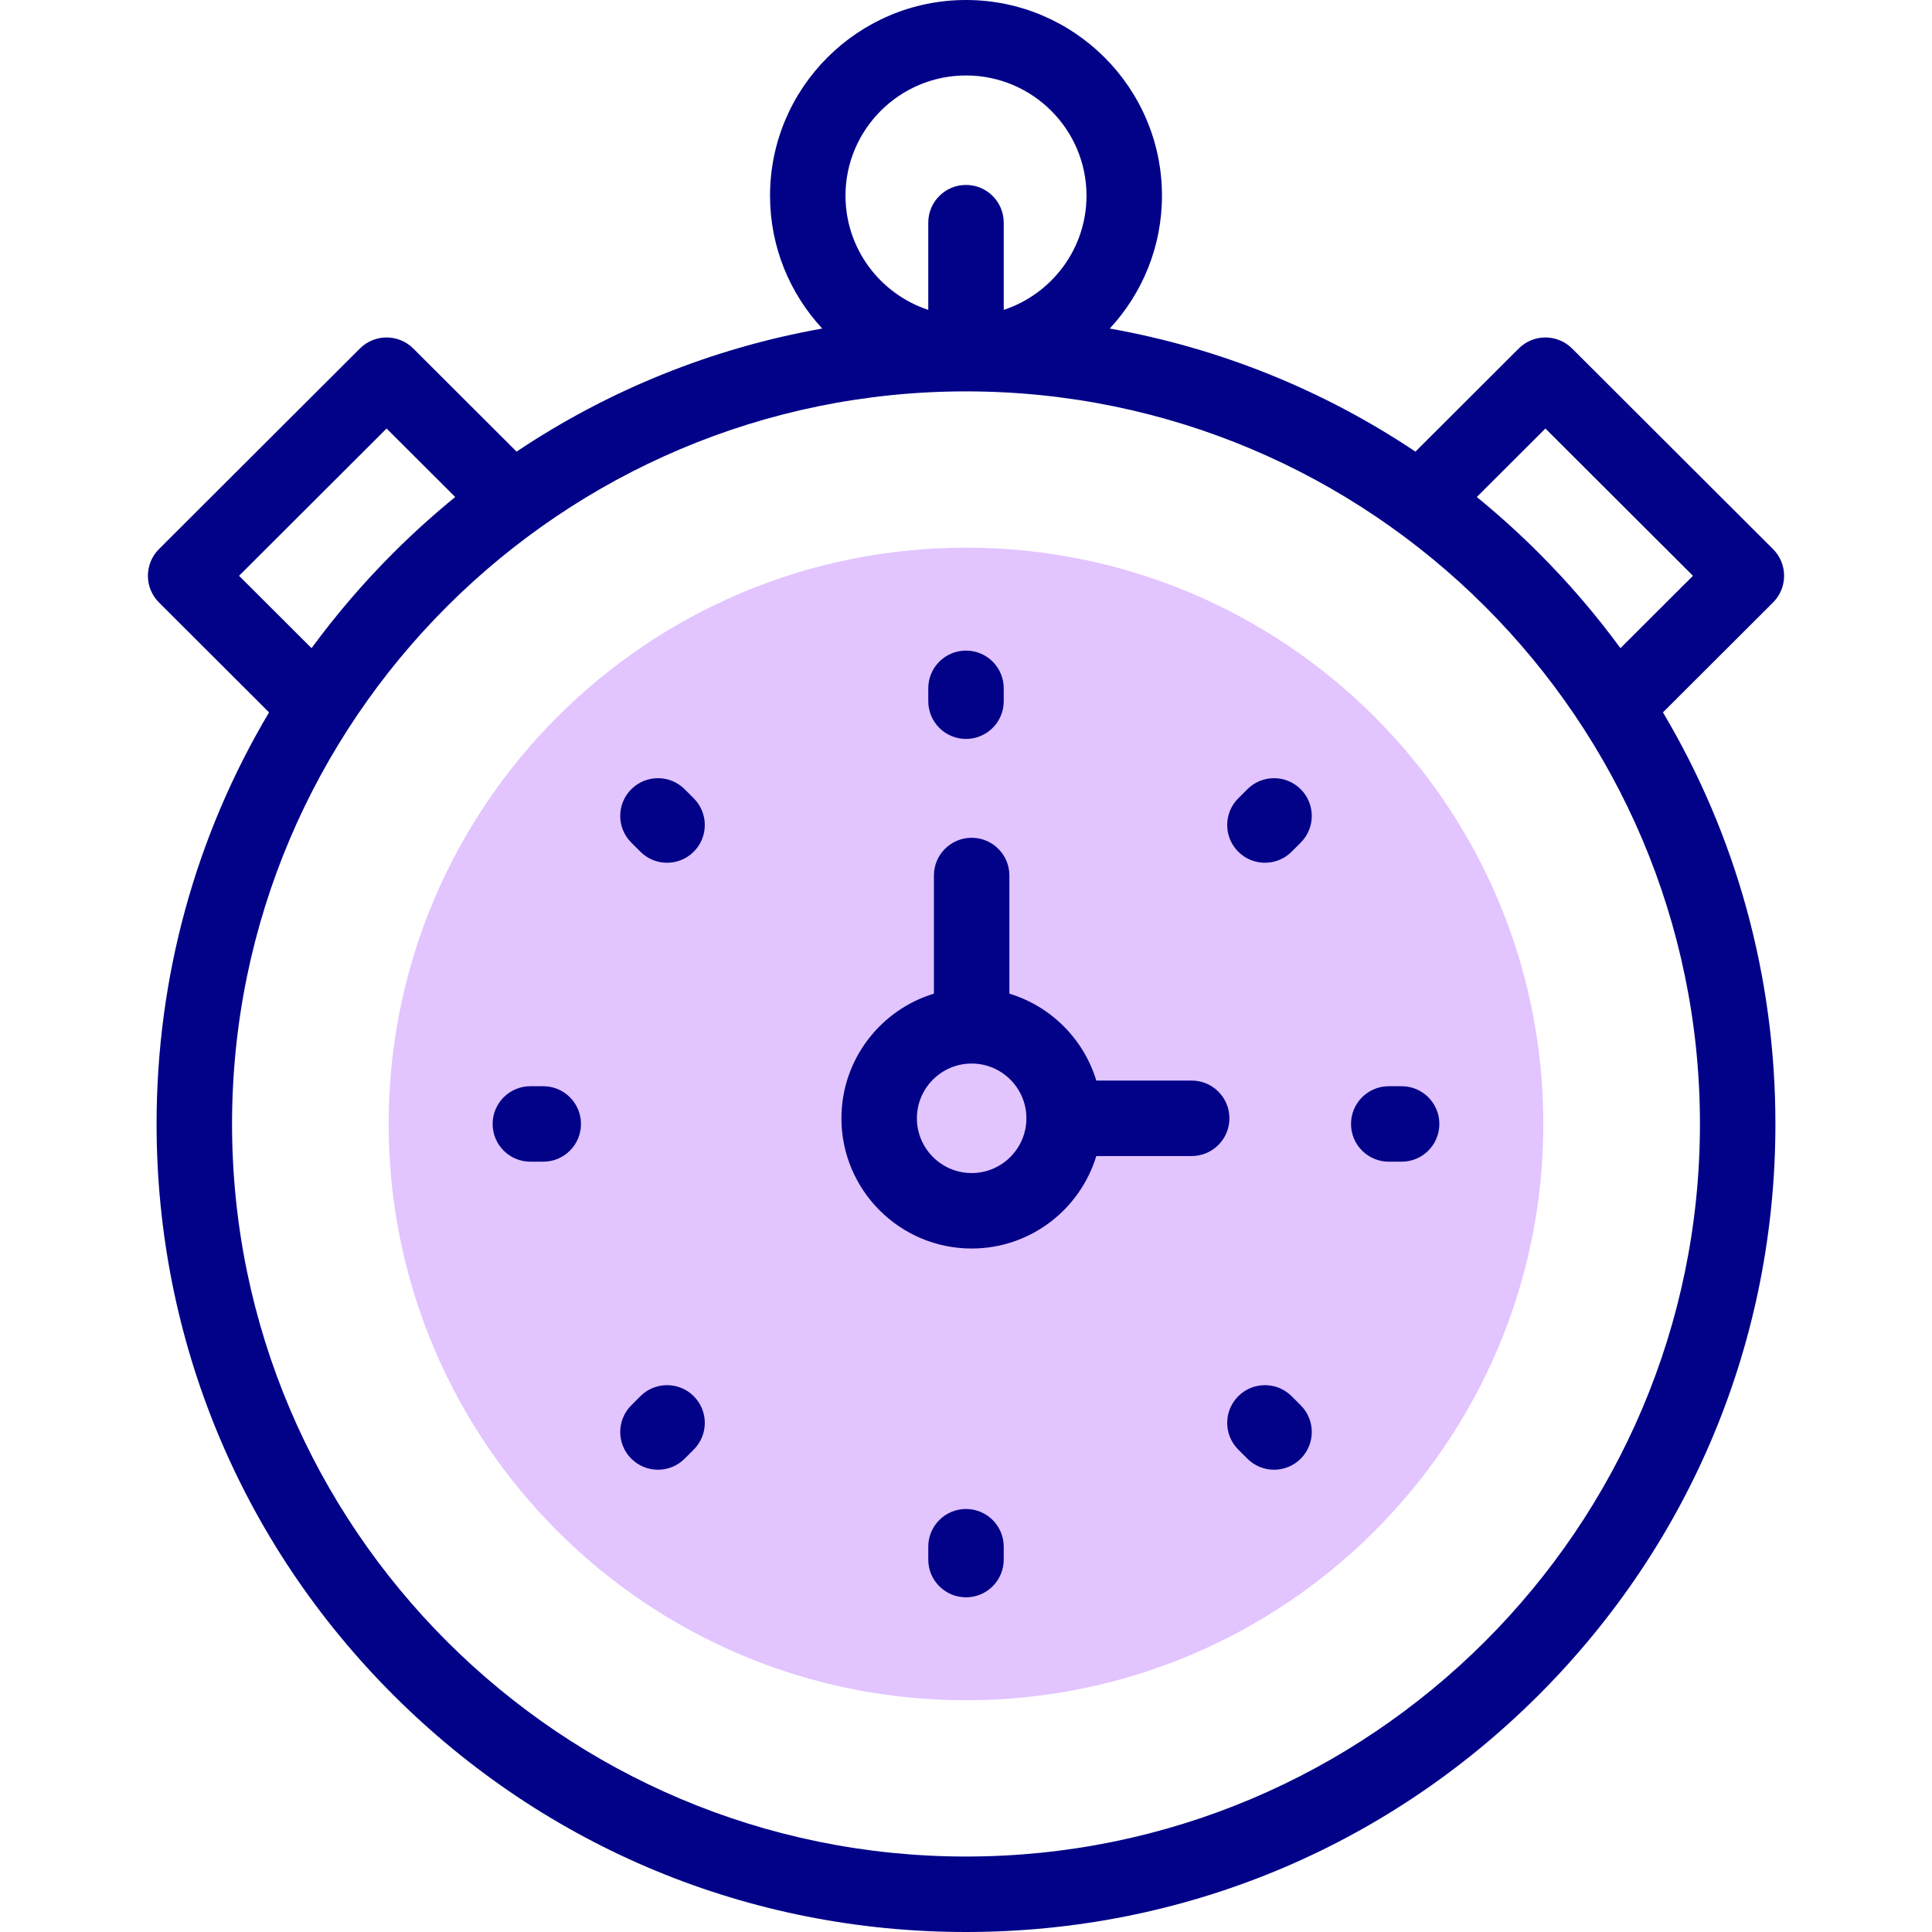
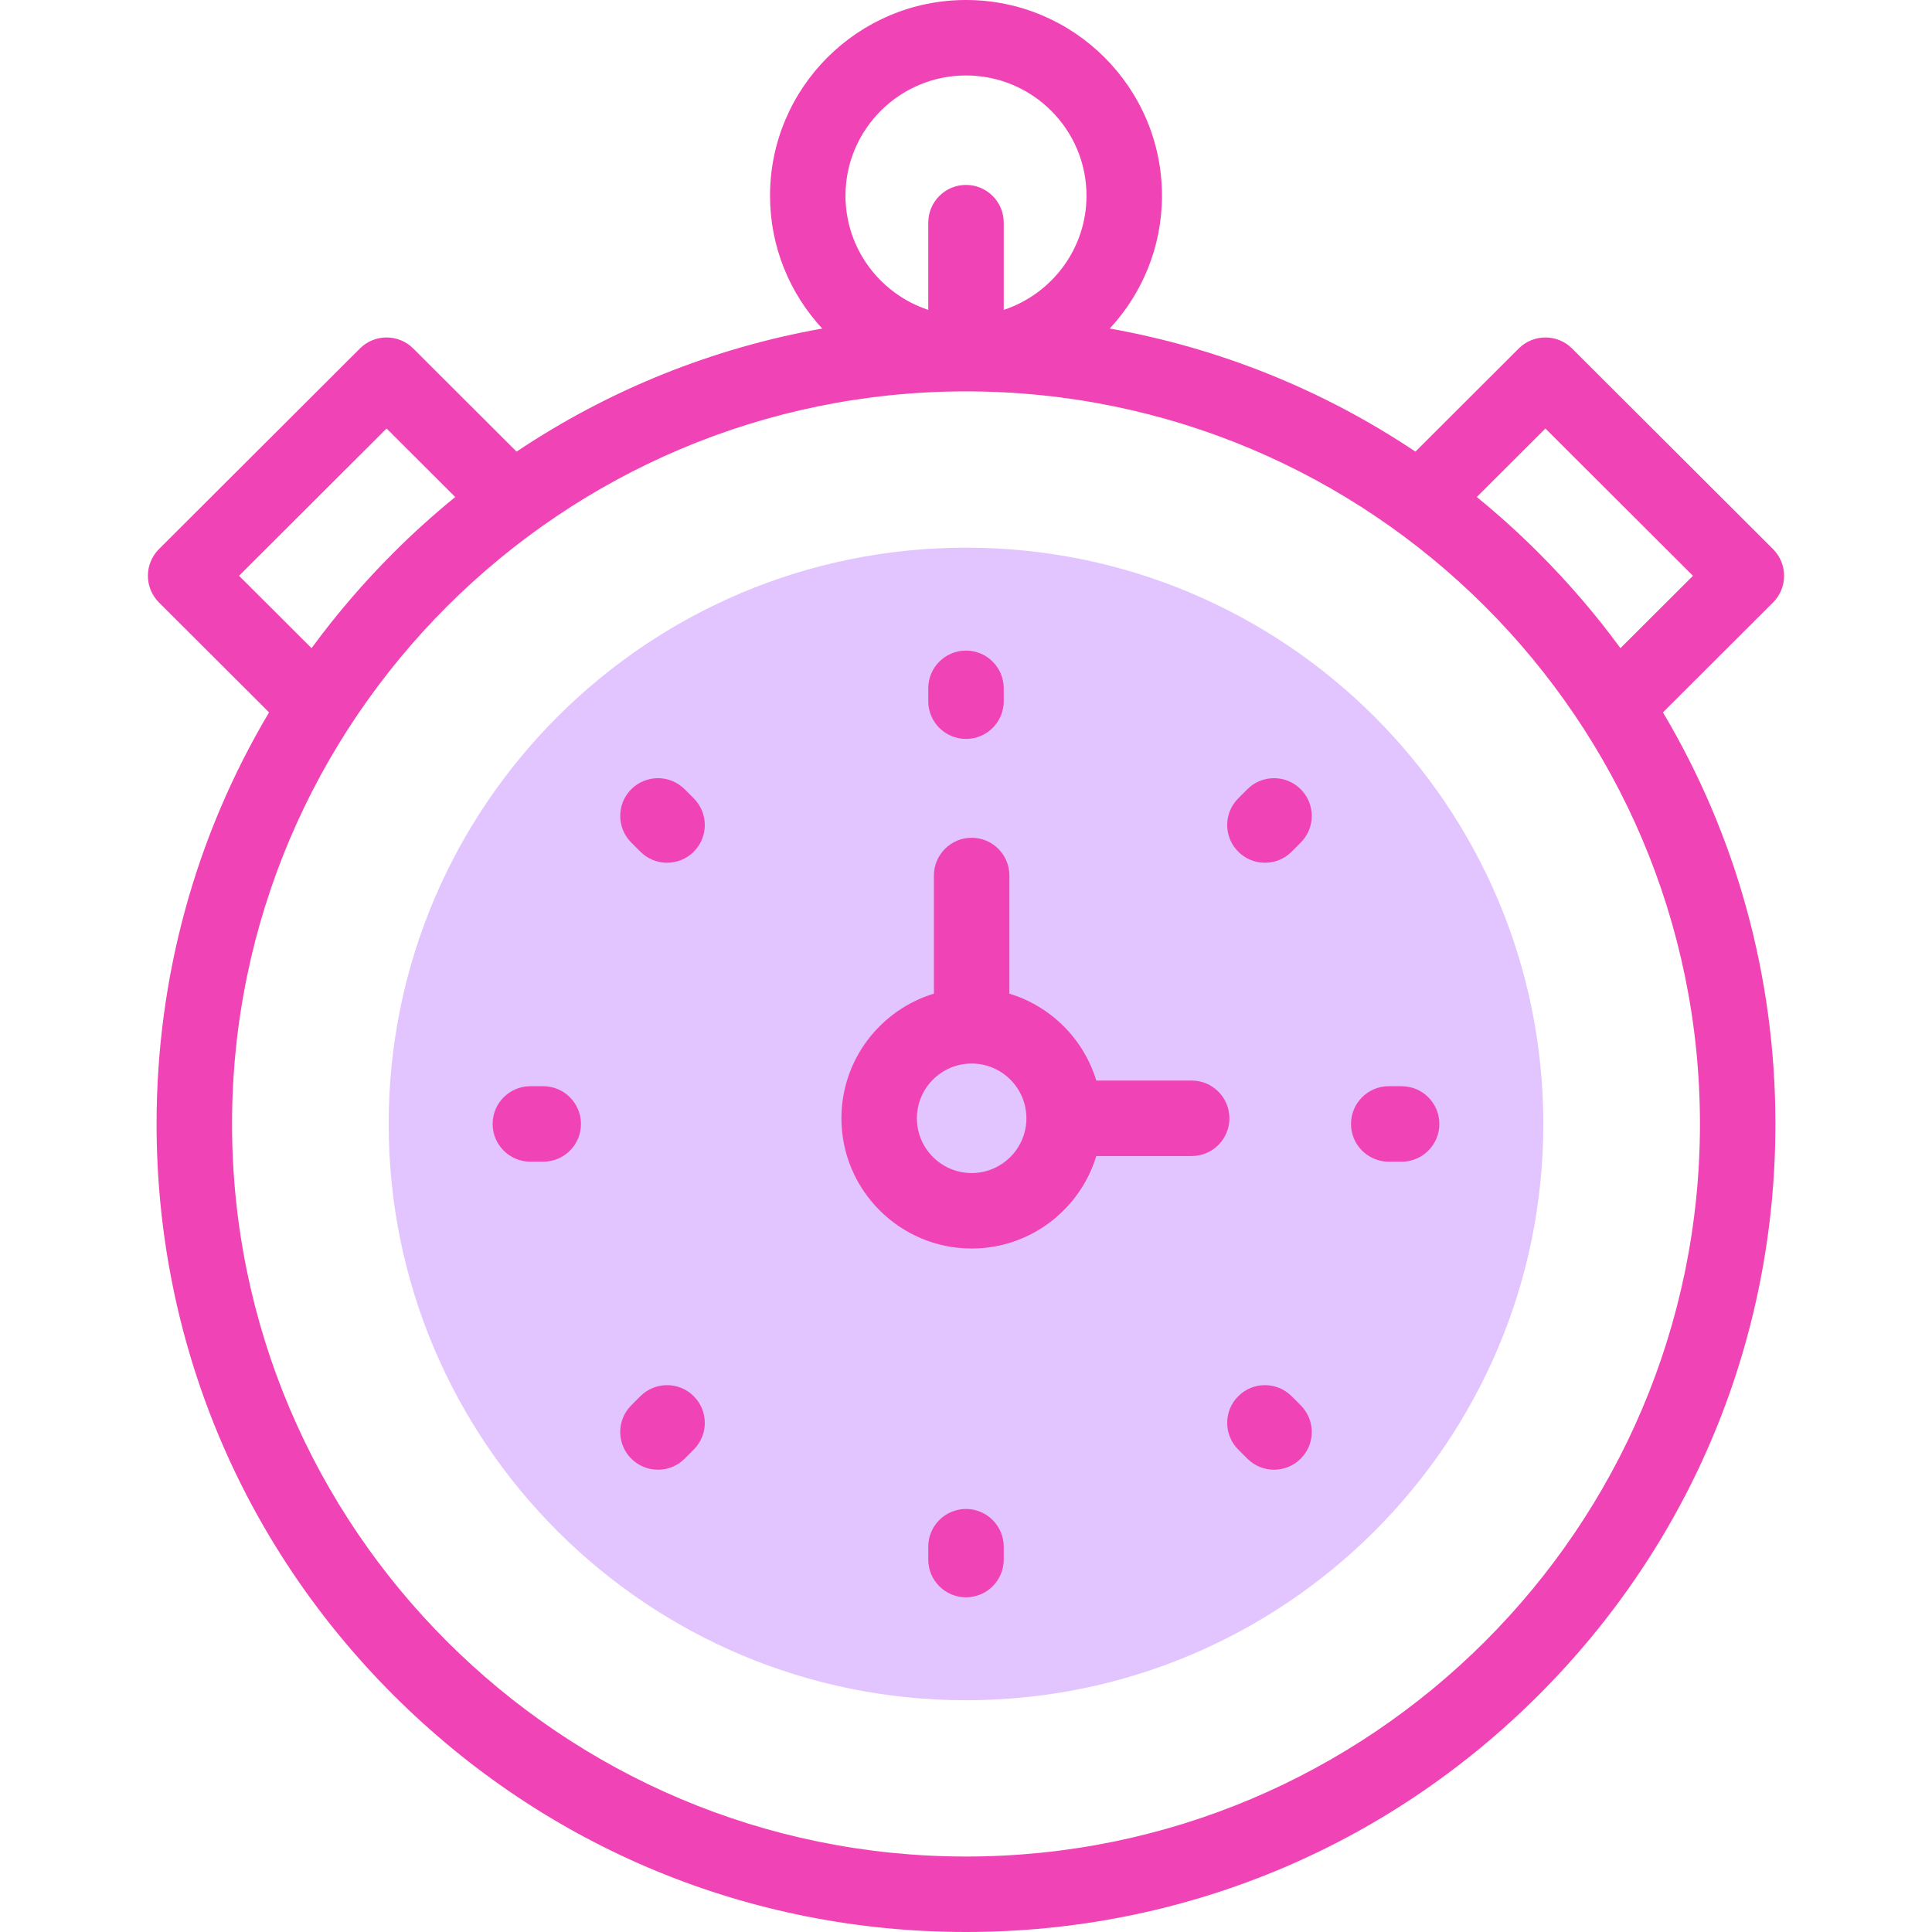
<svg xmlns="http://www.w3.org/2000/svg" id="Capa_1" enable-background="new 0 0 512 512" height="512" viewBox="0 0 512 512" width="512">
  <g>
    <g>
-       <path d="m469.871 159.668c1.879-1.876 2.935-4.422 2.935-7.077s-1.056-5.201-2.935-7.077l-53.256-53.161c-3.904-3.896-10.226-3.896-14.13 0l-27.381 27.332c-24.474-16.378-51.956-27.45-81.005-32.619 8.582-9.254 13.835-21.629 13.835-35.207 0-28.595-23.297-51.859-51.934-51.859s-51.934 23.264-51.934 51.859c0 13.577 5.252 25.953 13.835 35.207-29.049 5.169-56.531 16.241-81.005 32.619l-27.381-27.332c-3.904-3.896-10.226-3.896-14.13 0l-53.256 53.161c-1.879 1.876-2.935 4.422-2.935 7.077s1.056 5.201 2.935 7.077l29.173 29.122c-19.437 32.673-29.807 70.076-29.807 109.069 0 57.202 22.314 110.98 62.833 151.427 40.514 40.442 94.379 62.714 151.672 62.714s111.158-22.272 151.671-62.714c40.519-40.446 62.833-94.225 62.833-151.427 0-38.994-10.37-76.396-29.807-109.07zm-60.321-46.108 39.101 39.031-19.215 19.181c-6.53-8.912-13.795-17.383-21.765-25.339-5.221-5.211-10.664-10.121-16.307-14.72zm-153.55-93.56c17.608 0 31.934 14.292 31.934 31.859 0 14.084-9.209 26.063-21.934 30.259v-23.11c0-5.522-4.477-10-10-10s-10 4.478-10 10v23.11c-12.726-4.196-21.934-16.175-21.934-30.259 0-17.567 14.326-31.859 31.934-31.859zm-192.651 132.591 39.101-39.031 18.186 18.153c-5.643 4.599-11.086 9.508-16.307 14.72-7.97 7.956-15.235 16.428-21.765 25.339zm192.651 339.409c-107.251 0-194.505-87.091-194.505-194.141s87.254-194.14 194.505-194.14 194.505 87.091 194.505 194.141-87.255 194.14-194.505 194.14z" fill="#020288" />
+       <path d="m469.871 159.668c1.879-1.876 2.935-4.422 2.935-7.077s-1.056-5.201-2.935-7.077l-53.256-53.161c-3.904-3.896-10.226-3.896-14.13 0l-27.381 27.332c-24.474-16.378-51.956-27.45-81.005-32.619 8.582-9.254 13.835-21.629 13.835-35.207 0-28.595-23.297-51.859-51.934-51.859s-51.934 23.264-51.934 51.859c0 13.577 5.252 25.953 13.835 35.207-29.049 5.169-56.531 16.241-81.005 32.619l-27.381-27.332c-3.904-3.896-10.226-3.896-14.13 0l-53.256 53.161c-1.879 1.876-2.935 4.422-2.935 7.077s1.056 5.201 2.935 7.077l29.173 29.122c-19.437 32.673-29.807 70.076-29.807 109.069 0 57.202 22.314 110.98 62.833 151.427 40.514 40.442 94.379 62.714 151.672 62.714s111.158-22.272 151.671-62.714c40.519-40.446 62.833-94.225 62.833-151.427 0-38.994-10.37-76.396-29.807-109.07zm-60.321-46.108 39.101 39.031-19.215 19.181c-6.53-8.912-13.795-17.383-21.765-25.339-5.221-5.211-10.664-10.121-16.307-14.72zm-153.55-93.56c17.608 0 31.934 14.292 31.934 31.859 0 14.084-9.209 26.063-21.934 30.259v-23.11c0-5.522-4.477-10-10-10s-10 4.478-10 10v23.11c-12.726-4.196-21.934-16.175-21.934-30.259 0-17.567 14.326-31.859 31.934-31.859zm-192.651 132.591 39.101-39.031 18.186 18.153c-5.643 4.599-11.086 9.508-16.307 14.72-7.97 7.956-15.235 16.428-21.765 25.339zm192.651 339.409c-107.251 0-194.505-87.091-194.505-194.141s87.254-194.14 194.505-194.14 194.505 87.091 194.505 194.141-87.255 194.14-194.505 194.14z" fill="#f043b6" />
    </g>
    <g>
      <g>
        <ellipse cx="256" cy="297.859" fill="#e2c4ff" rx="152.994" ry="152.721" />
      </g>
      <g>
        <g>
-           <path d="m256 195.824c-5.523 0-10-4.478-10-10v-3.411c0-5.523 4.477-10 10-10s10 4.477 10 10v3.411c0 5.523-4.477 10-10 10z" fill="#020288" />
+           <path d="m256 195.824c-5.523 0-10-4.478-10-10v-3.411c0-5.523 4.477-10 10-10s10 4.477 10 10v3.411c0 5.523-4.477 10-10 10z" fill="#f043b6" />
        </g>
        <g>
-           <path d="m256 423.306c-5.523 0-10-4.478-10-10v-3.411c0-5.522 4.477-10 10-10s10 4.478 10 10v3.411c0 5.522-4.477 10-10 10z" fill="#020288" />
+           <path d="m256 423.306c-5.523 0-10-4.478-10-10v-3.411c0-5.522 4.477-10 10-10s10 4.478 10 10v3.411c0 5.522-4.477 10-10 10z" fill="#f043b6" />
        </g>
      </g>
      <g>
        <g>
-           <path d="m371.446 307.859h-3.412c-5.523 0-10-4.478-10-10s4.477-10 10-10h3.412c5.523 0 10 4.478 10 10 0 5.523-4.477 10-10 10z" fill="#020288" />
+           <path d="m371.446 307.859h-3.412c-5.523 0-10-4.478-10-10s4.477-10 10-10h3.412c5.523 0 10 4.478 10 10 0 5.523-4.477 10-10 10z" fill="#f043b6" />
        </g>
        <g>
-           <path d="m143.965 307.859h-3.412c-5.523 0-10-4.478-10-10s4.477-10 10-10h3.412c5.523 0 10 4.478 10 10 0 5.523-4.477 10-10 10z" fill="#020288" />
+           <path d="m143.965 307.859h-3.412c-5.523 0-10-4.478-10-10s4.477-10 10-10h3.412c5.523 0 10 4.478 10 10 0 5.523-4.477 10-10 10z" fill="#f043b6" />
        </g>
      </g>
      <g>
        <g>
-           <path d="m335.221 228.639c-2.559 0-5.119-.977-7.071-2.929-3.905-3.905-3.905-10.237 0-14.143l2.412-2.412c3.905-3.904 10.237-3.904 14.143 0 3.905 3.905 3.905 10.237 0 14.143l-2.412 2.412c-1.954 1.952-4.513 2.929-7.072 2.929z" fill="#020288" />
+           <path d="m335.221 228.639c-2.559 0-5.119-.977-7.071-2.929-3.905-3.905-3.905-10.237 0-14.143l2.412-2.412c3.905-3.904 10.237-3.904 14.143 0 3.905 3.905 3.905 10.237 0 14.143l-2.412 2.412c-1.954 1.952-4.513 2.929-7.072 2.929z" fill="#f043b6" />
        </g>
        <g>
-           <path d="m174.367 389.492c-2.559 0-5.119-.977-7.071-2.929-3.905-3.905-3.905-10.237 0-14.143l2.412-2.412c3.905-3.904 10.237-3.904 14.143 0 3.905 3.905 3.905 10.237 0 14.143l-2.412 2.412c-1.953 1.953-4.513 2.929-7.072 2.929z" fill="#020288" />
+           <path d="m174.367 389.492c-2.559 0-5.119-.977-7.071-2.929-3.905-3.905-3.905-10.237 0-14.143l2.412-2.412c3.905-3.904 10.237-3.904 14.143 0 3.905 3.905 3.905 10.237 0 14.143l-2.412 2.412c-1.953 1.953-4.513 2.929-7.072 2.929z" fill="#f043b6" />
        </g>
      </g>
      <g>
        <g>
-           <path d="m337.633 389.492c-2.559 0-5.119-.977-7.071-2.929l-2.412-2.412c-3.905-3.905-3.905-10.237 0-14.143 3.905-3.904 10.237-3.904 14.143 0l2.412 2.412c3.905 3.905 3.905 10.237 0 14.143-1.954 1.953-4.513 2.929-7.072 2.929z" fill="#020288" />
+           <path d="m337.633 389.492c-2.559 0-5.119-.977-7.071-2.929l-2.412-2.412c-3.905-3.905-3.905-10.237 0-14.143 3.905-3.904 10.237-3.904 14.143 0l2.412 2.412c3.905 3.905 3.905 10.237 0 14.143-1.954 1.953-4.513 2.929-7.072 2.929z" fill="#f043b6" />
        </g>
        <g>
-           <path d="m176.779 228.639c-2.559 0-5.119-.977-7.071-2.929l-2.412-2.412c-3.905-3.905-3.905-10.237 0-14.143 3.905-3.904 10.237-3.904 14.143 0l2.412 2.412c3.905 3.905 3.905 10.237 0 14.143-1.953 1.952-4.513 2.929-7.072 2.929z" fill="#020288" />
+           <path d="m176.779 228.639c-2.559 0-5.119-.977-7.071-2.929l-2.412-2.412c-3.905-3.905-3.905-10.237 0-14.143 3.905-3.904 10.237-3.904 14.143 0l2.412 2.412c3.905 3.905 3.905 10.237 0 14.143-1.953 1.952-4.513 2.929-7.072 2.929z" fill="#f043b6" />
        </g>
      </g>
-       <path d="m315.809 286.361h-25.278c-3.337-11.001-12.031-19.695-23.033-23.032v-31.308c0-5.523-4.477-10-10-10s-10 4.477-10 10v31.308c-14.168 4.297-24.511 17.48-24.511 33.032 0 19.029 15.482 34.511 34.511 34.511 15.553 0 28.736-10.342 33.033-24.511h25.278c5.523 0 10-4.478 10-10s-4.477-10-10-10zm-58.311 24.511c-8.001 0-14.511-6.51-14.511-14.511s6.509-14.51 14.511-14.51c8.001 0 14.511 6.509 14.511 14.51-.001 8.001-6.51 14.511-14.511 14.511z" fill="#020288" />
+       <path d="m315.809 286.361h-25.278c-3.337-11.001-12.031-19.695-23.033-23.032v-31.308c0-5.523-4.477-10-10-10s-10 4.477-10 10v31.308c-14.168 4.297-24.511 17.48-24.511 33.032 0 19.029 15.482 34.511 34.511 34.511 15.553 0 28.736-10.342 33.033-24.511h25.278c5.523 0 10-4.478 10-10s-4.477-10-10-10zm-58.311 24.511c-8.001 0-14.511-6.51-14.511-14.511s6.509-14.51 14.511-14.51c8.001 0 14.511 6.509 14.511 14.51-.001 8.001-6.51 14.511-14.511 14.511z" fill="#f043b6" />
    </g>
  </g>
</svg>
